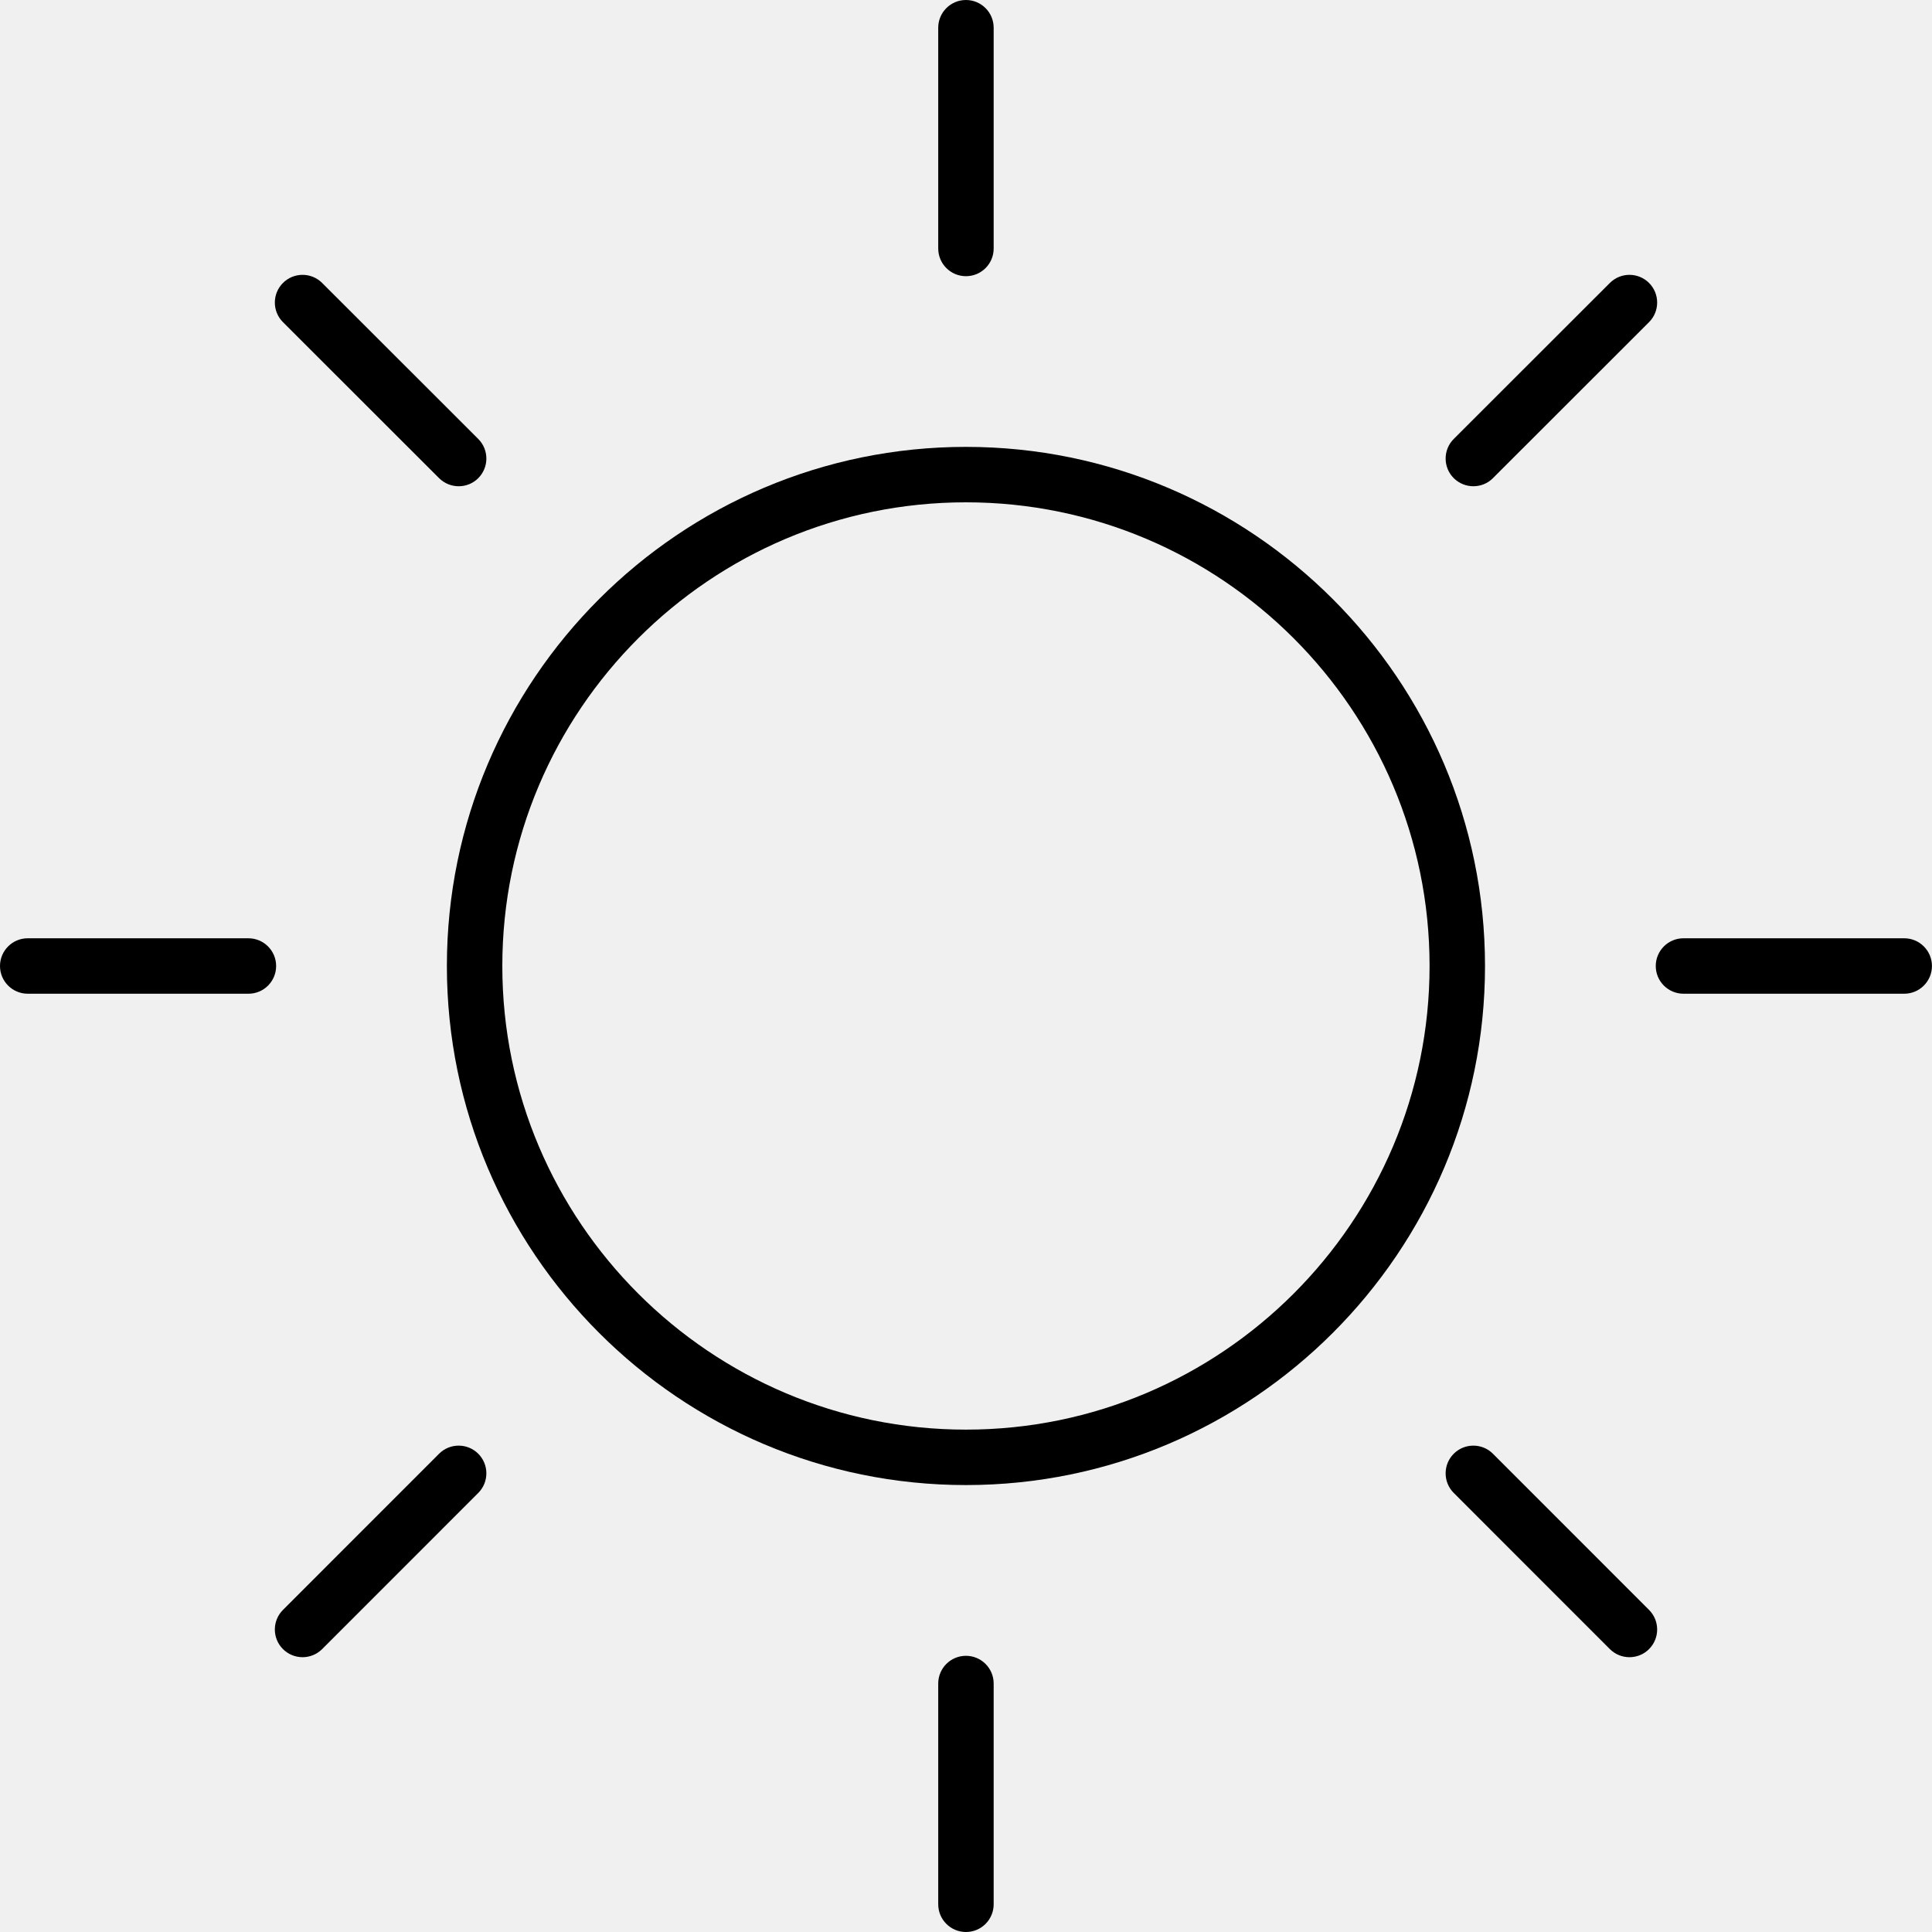
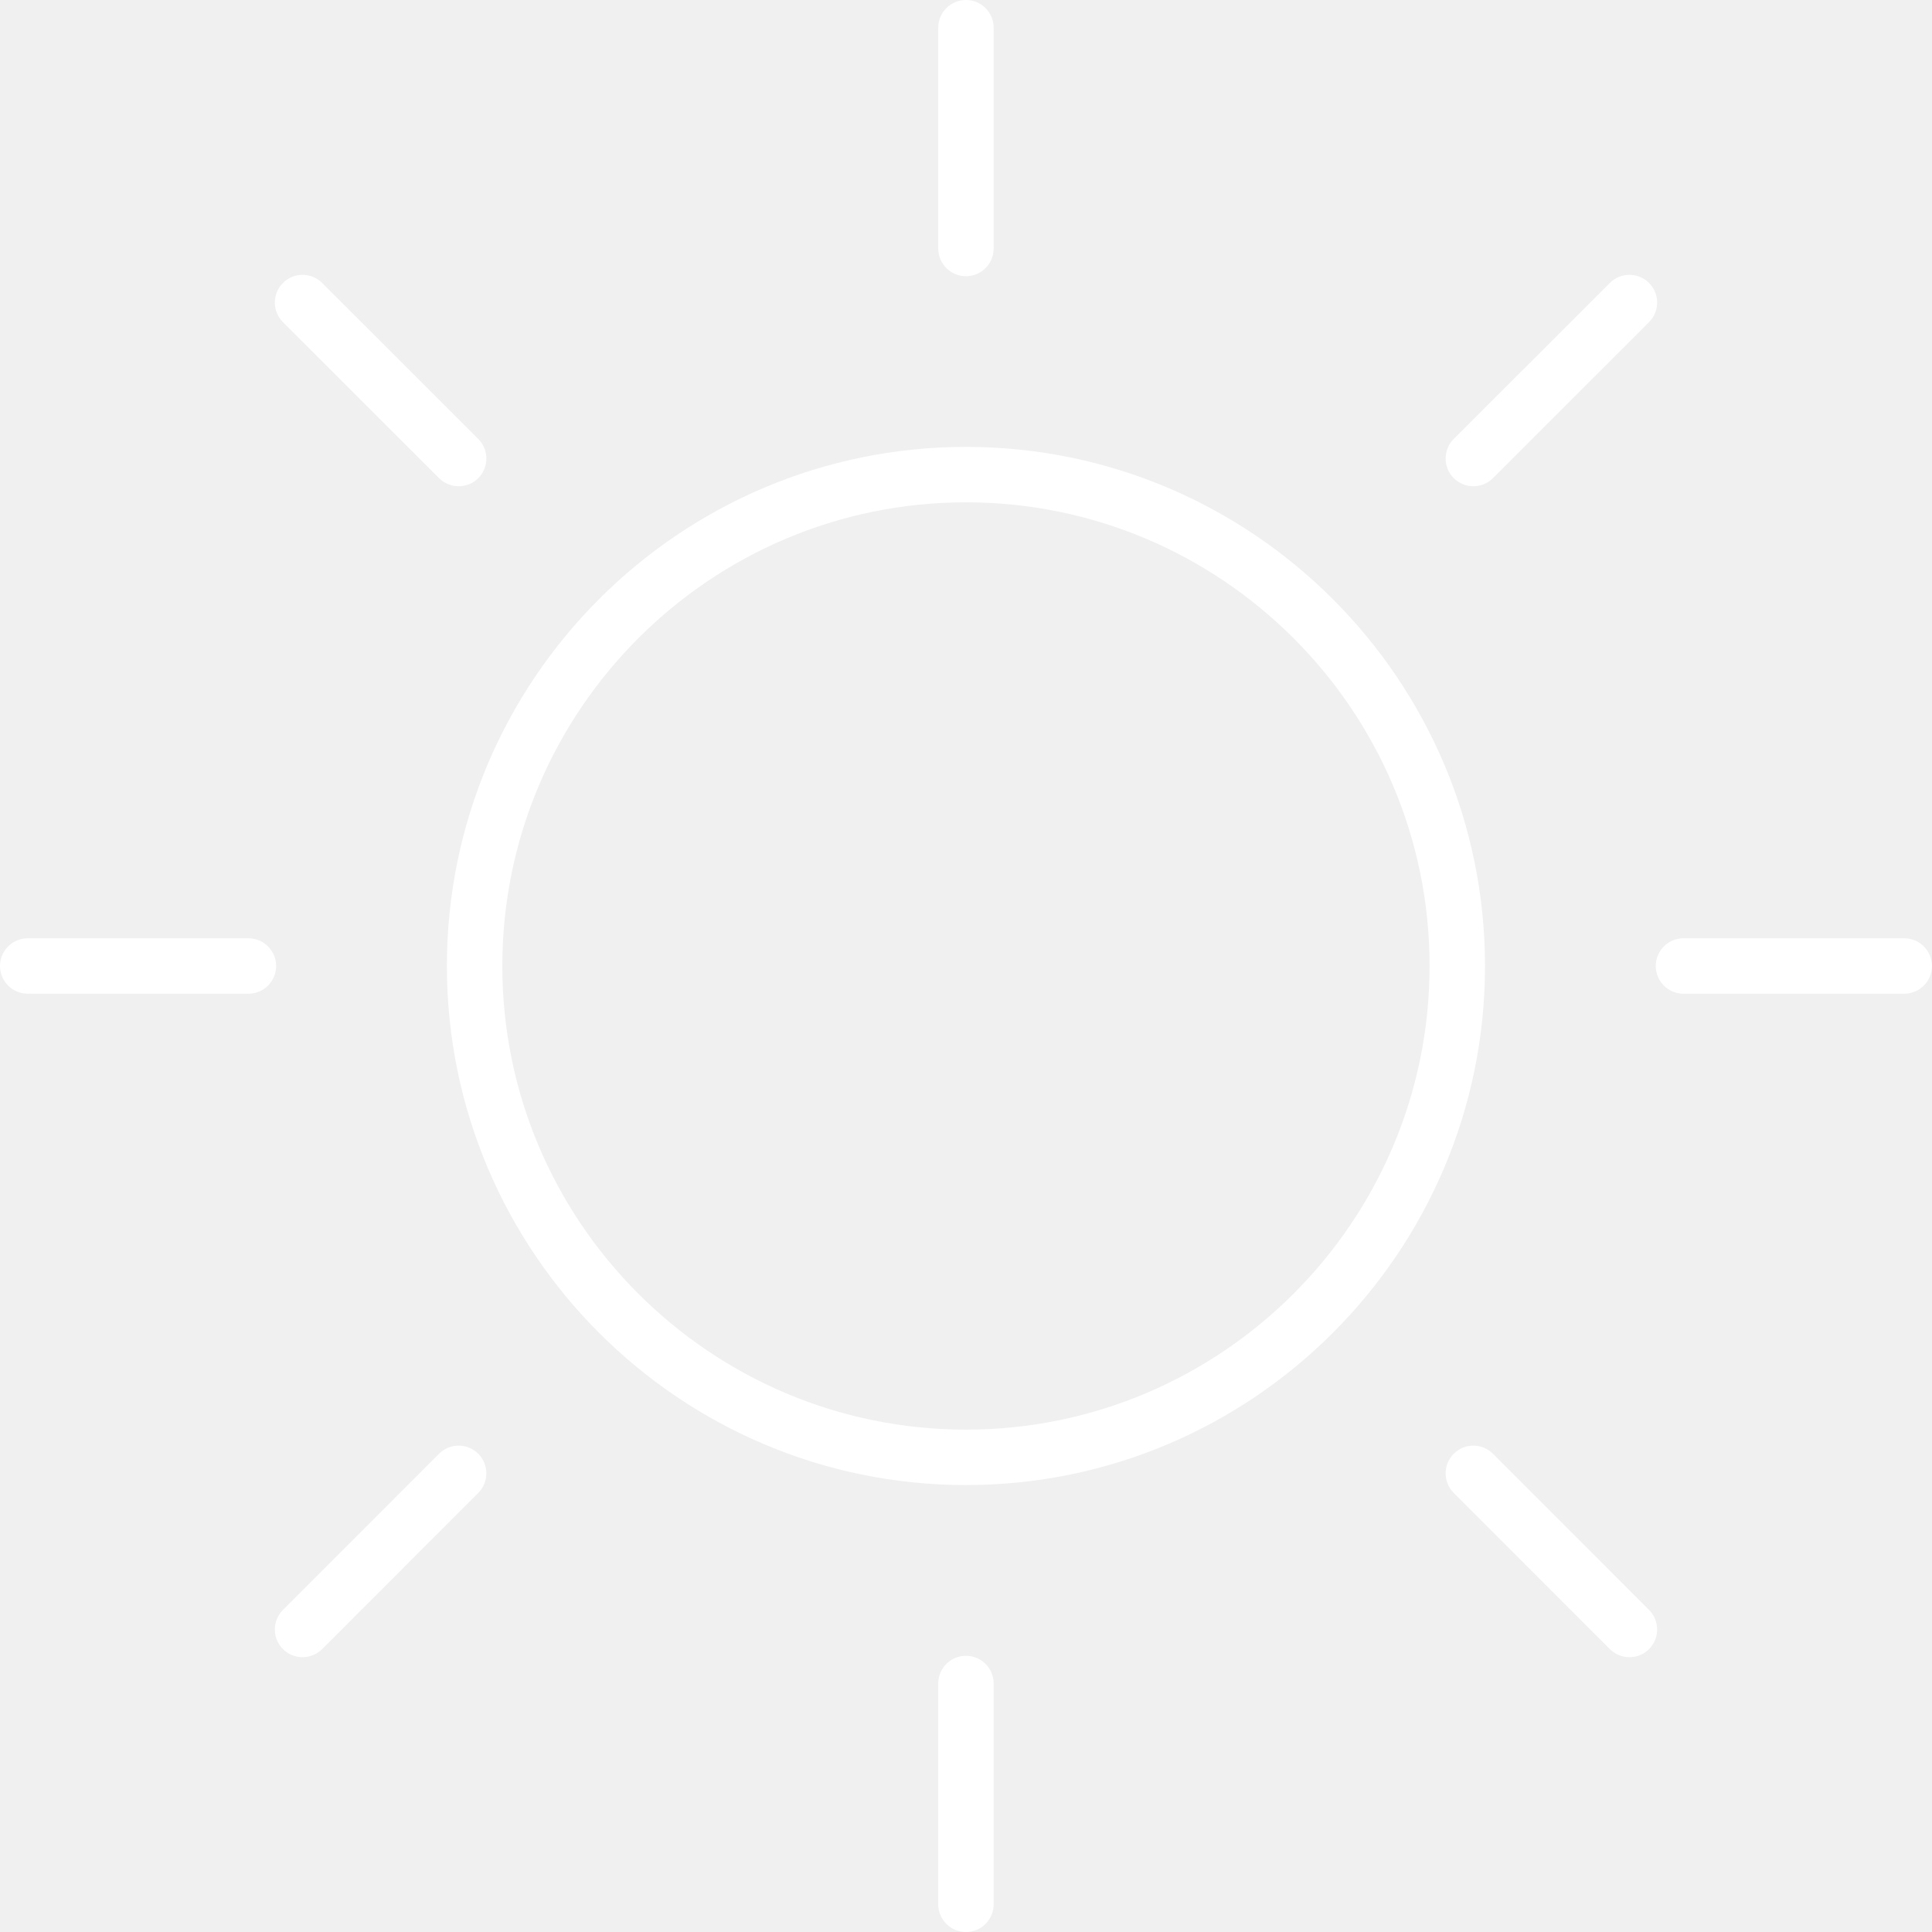
- <svg xmlns="http://www.w3.org/2000/svg" version="1.1" id="Capa_1" x="0px" y="0px" viewBox="0 0 34.85 34.85" style="enable-background:new 0 0 34.85 34.85;" xml:space="preserve">
+ <svg xmlns="http://www.w3.org/2000/svg" version="1.1" id="Capa_1" x="0px" y="0px" viewBox="0 0 34.85 34.85" style="enable-background:new 0 0 34.85 34.85;" xml:space="preserve" fill="#fff">
  <g>
    <path d="M17.424,26.788c-5.163,0-9.363-4.2-9.363-9.363c0-5.164,4.2-9.364,9.363-9.364s9.363,4.201,9.363,9.364   C26.788,22.588,22.587,26.788,17.424,26.788z M17.424,9.061c-4.611,0-8.363,3.752-8.363,8.364c0,4.611,3.752,8.363,8.363,8.363   s8.363-3.752,8.363-8.363C25.788,12.813,22.036,9.061,17.424,9.061z" />
    <g>
      <path d="M17.424,4.982c-0.276,0-0.5-0.224-0.5-0.5V0.5c0-0.276,0.224-0.5,0.5-0.5s0.5,0.224,0.5,0.5v3.982    C17.924,4.759,17.701,4.982,17.424,4.982z" />
      <path d="M17.424,34.85c-0.276,0-0.5-0.224-0.5-0.5v-3.982c0-0.276,0.224-0.5,0.5-0.5s0.5,0.224,0.5,0.5v3.982    C17.924,34.626,17.701,34.85,17.424,34.85z" />
    </g>
    <g>
      <path d="M4.482,17.925H0.5c-0.276,0-0.5-0.224-0.5-0.5s0.224-0.5,0.5-0.5h3.981c0.276,0,0.5,0.224,0.5,0.5    S4.758,17.925,4.482,17.925z" />
      <path d="M34.349,17.925h-3.982c-0.276,0-0.5-0.224-0.5-0.5s0.224-0.5,0.5-0.5h3.982c0.276,0,0.5,0.224,0.5,0.5    S34.625,17.925,34.349,17.925z" />
    </g>
    <g>
      <path d="M8.274,8.771c-0.128,0-0.256-0.049-0.354-0.146L5.104,5.811c-0.195-0.195-0.195-0.512,0-0.707s0.512-0.195,0.707,0    l2.816,2.814c0.195,0.195,0.195,0.512,0,0.707C8.53,8.723,8.402,8.771,8.274,8.771z" />
      <path d="M29.393,29.893c-0.128,0-0.256-0.049-0.354-0.146l-2.816-2.817c-0.195-0.195-0.195-0.512,0-0.707s0.512-0.195,0.707,0    l2.816,2.817c0.195,0.195,0.195,0.512,0,0.707C29.649,29.844,29.521,29.893,29.393,29.893z" />
    </g>
    <g>
      <path d="M5.458,29.893c-0.128,0-0.256-0.049-0.354-0.146c-0.195-0.195-0.195-0.512,0-0.707l2.816-2.817    c0.195-0.195,0.512-0.195,0.707,0s0.195,0.512,0,0.707l-2.816,2.817C5.713,29.844,5.585,29.893,5.458,29.893z" />
      <path d="M26.577,8.771c-0.128,0-0.256-0.049-0.354-0.146c-0.195-0.195-0.195-0.512,0-0.707l2.816-2.814    c0.195-0.195,0.512-0.195,0.707,0s0.195,0.512,0,0.707L26.93,8.625C26.833,8.723,26.705,8.771,26.577,8.771z" />
    </g>
  </g>
  <g>
</g>
  <g>
</g>
  <g>
</g>
  <g>
</g>
  <g>
</g>
  <g>
</g>
  <g>
</g>
  <g>
</g>
  <g>
</g>
  <g>
</g>
  <g>
</g>
  <g>
</g>
  <g>
</g>
  <g>
</g>
  <g>
</g>
</svg>
